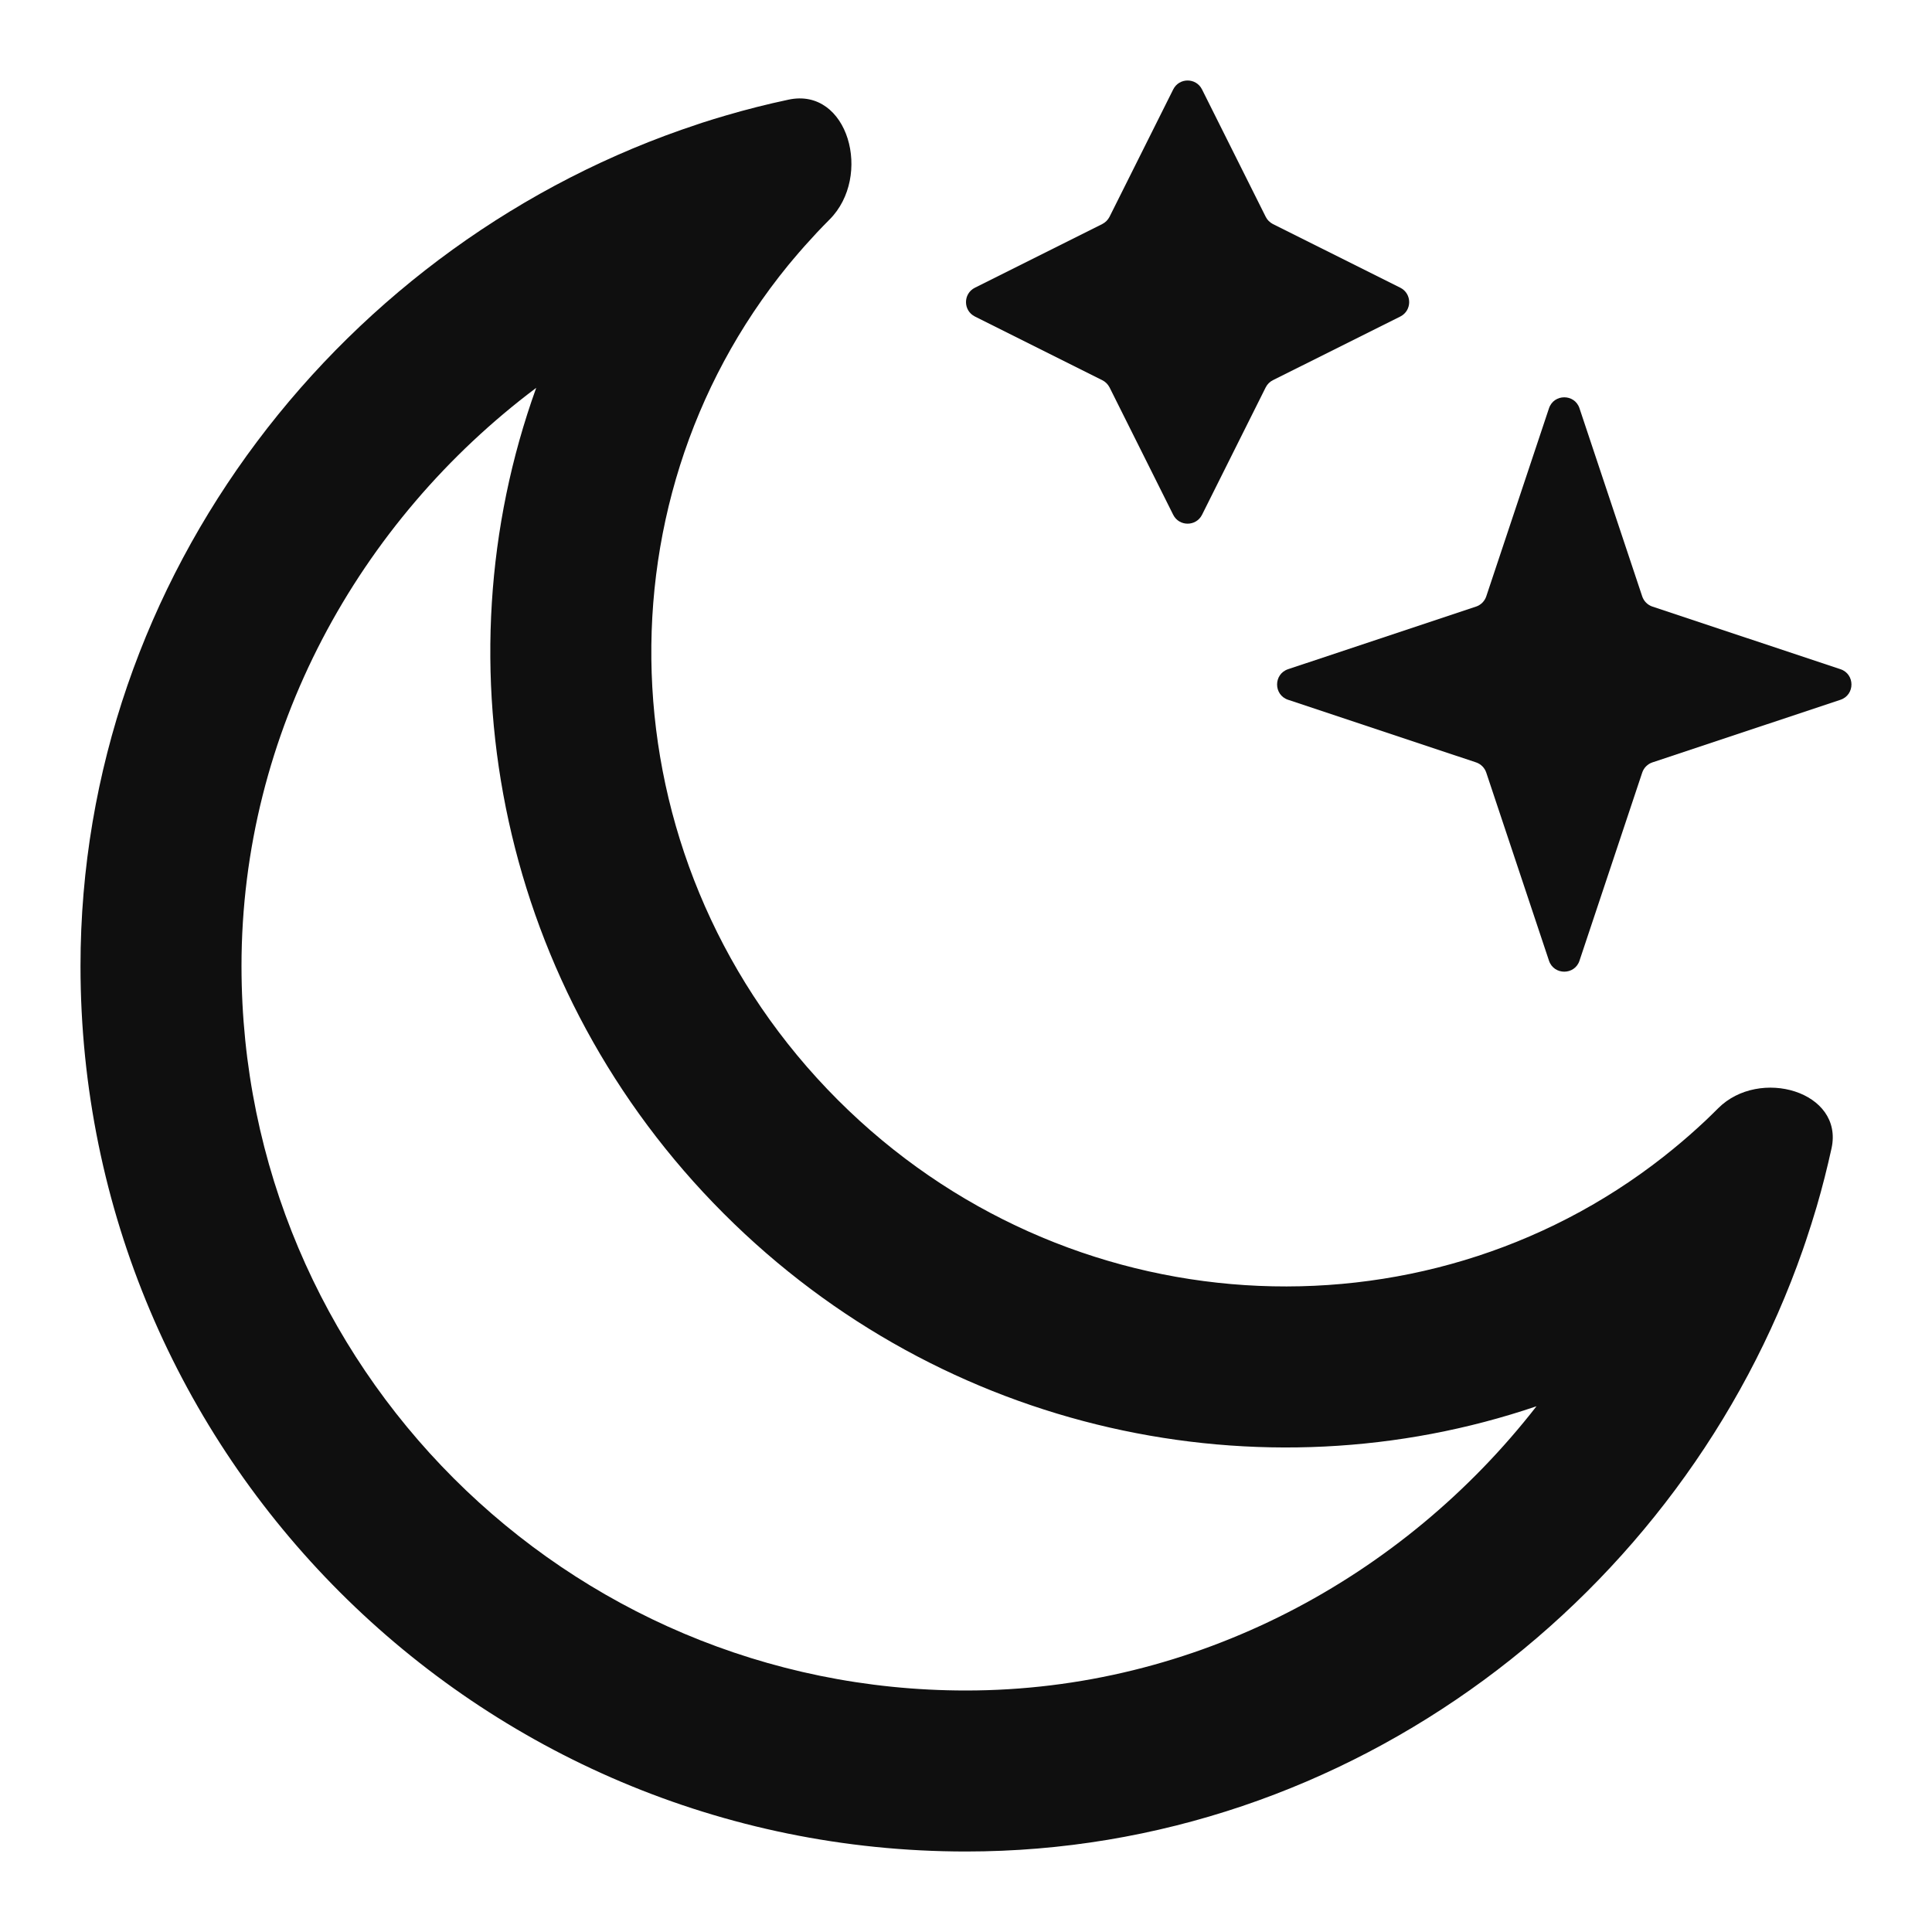
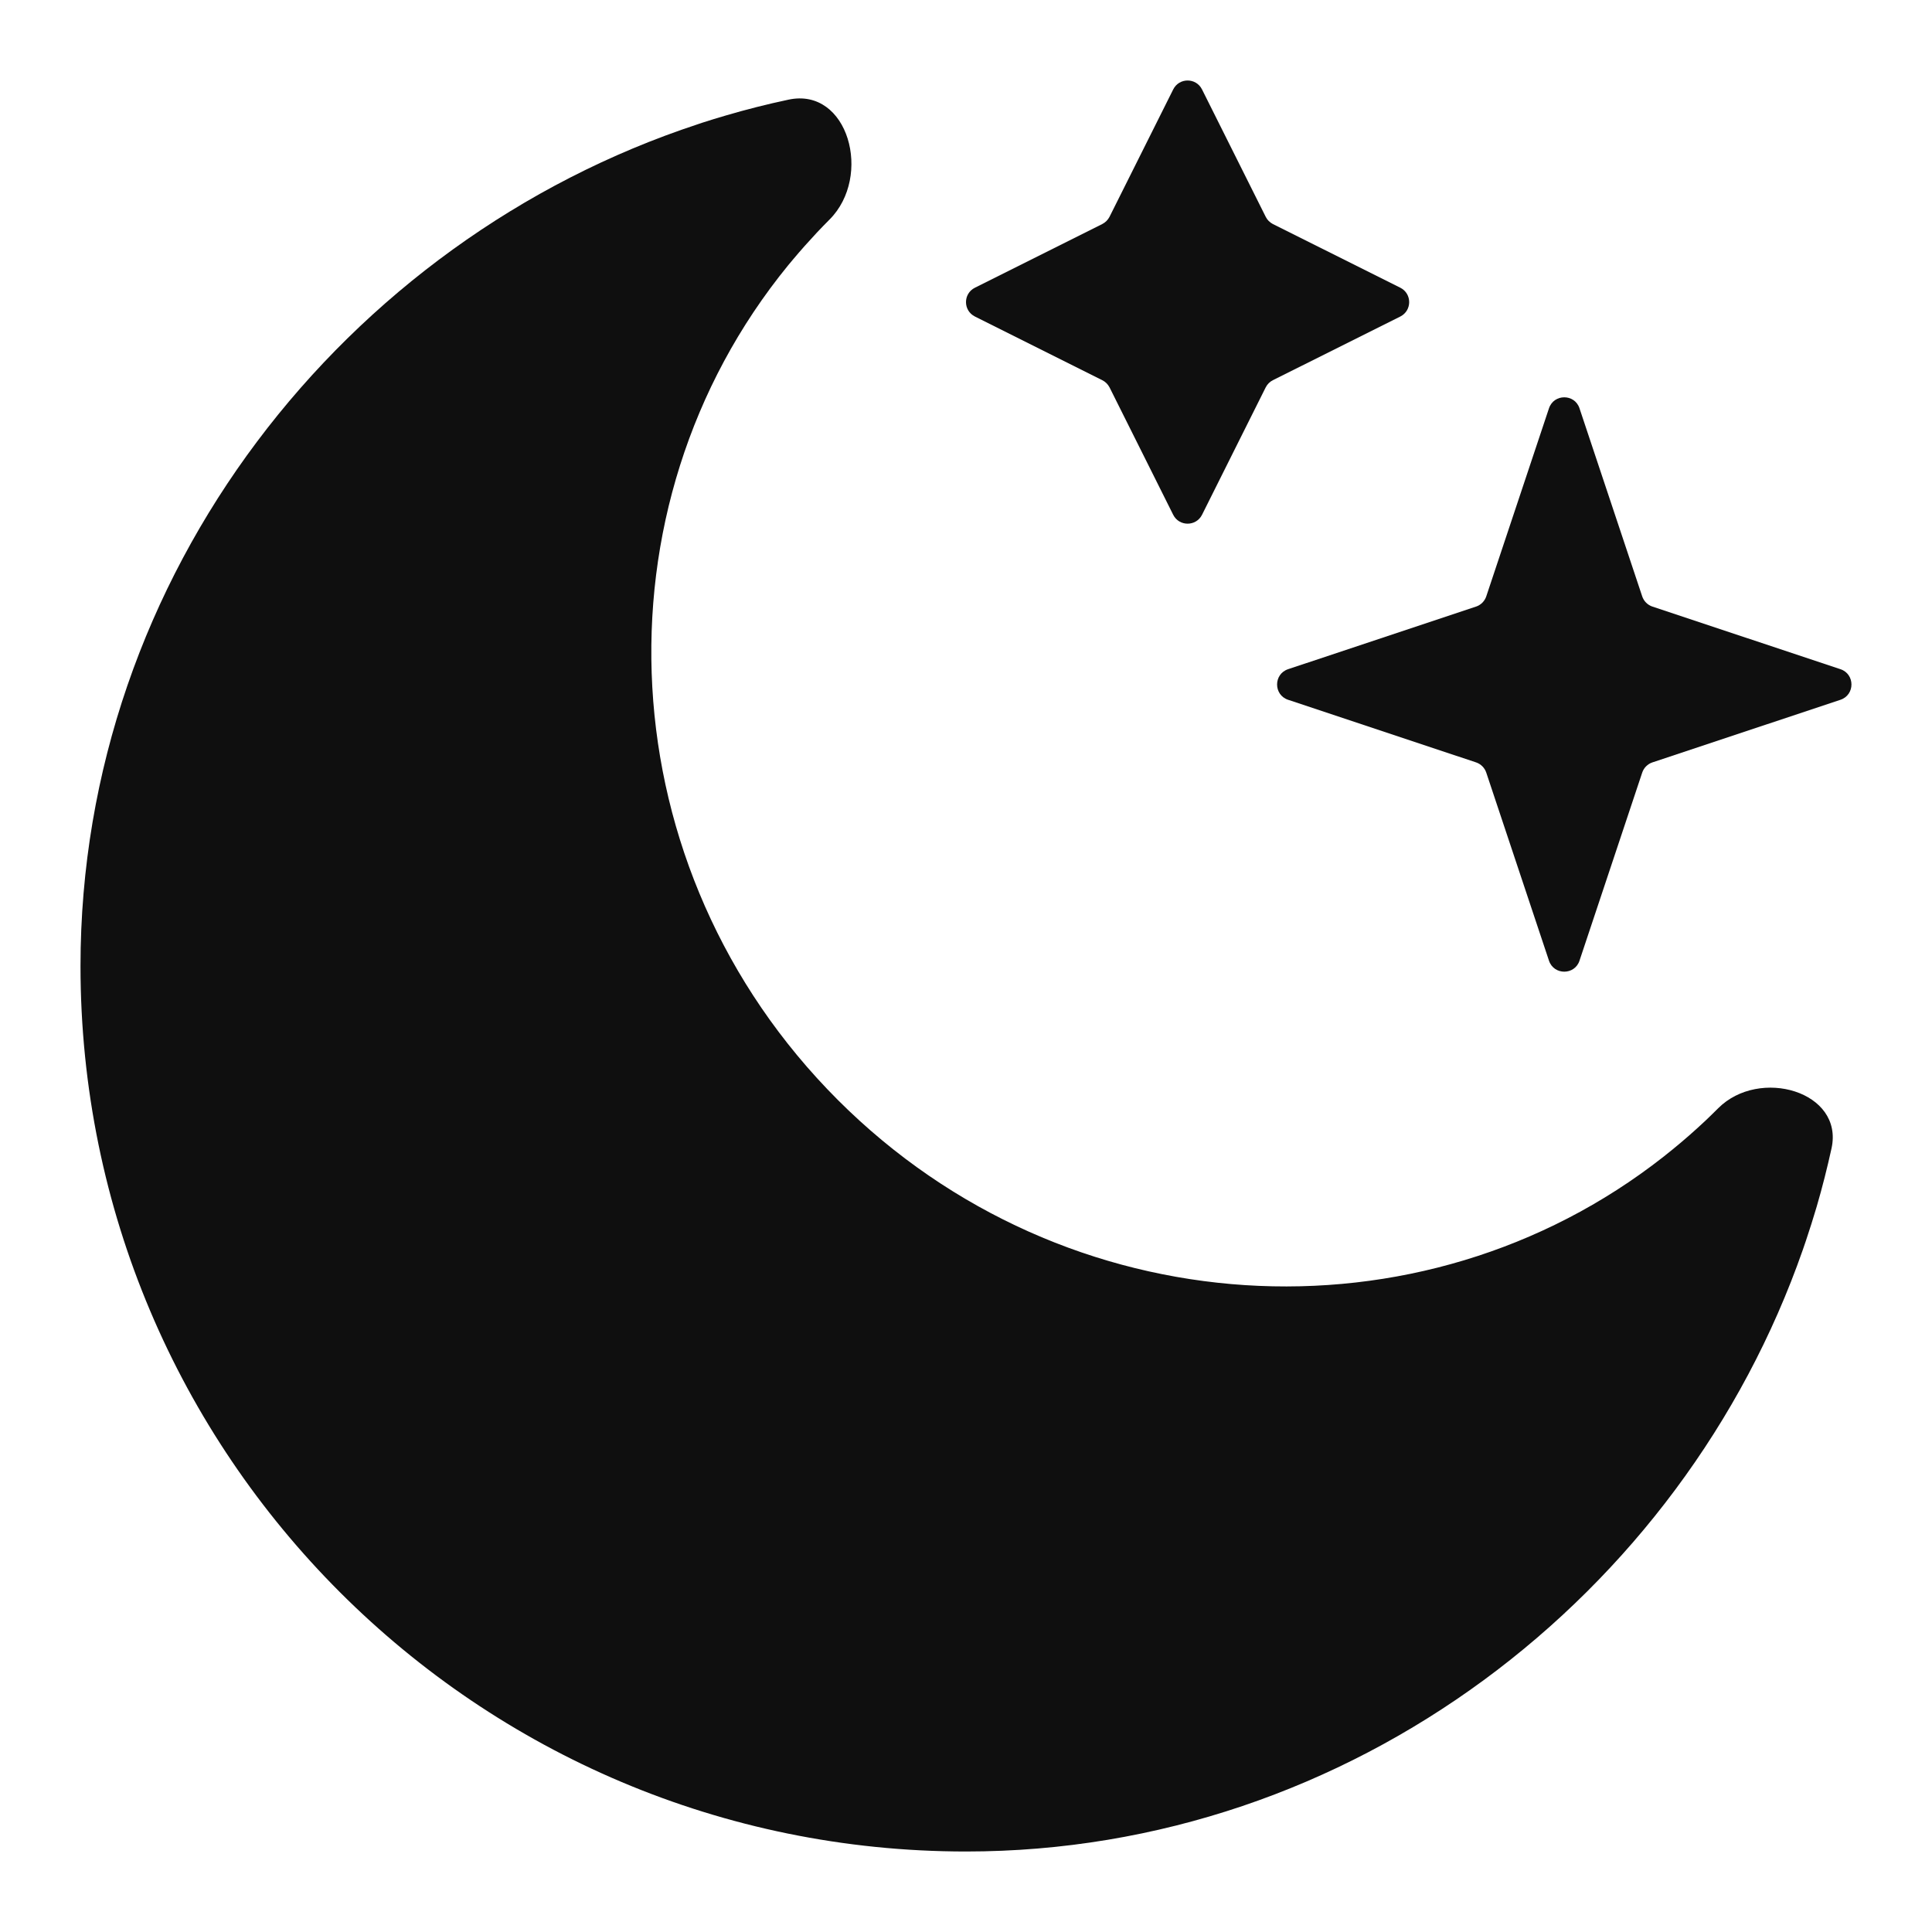
<svg xmlns="http://www.w3.org/2000/svg" width="800px" height="800px" viewBox="0 0 24 24" fill="none">
  <path d="M14.574 1.111L13.783 2.693C13.763 2.732 13.732 2.763 13.693 2.783L12.111 3.574C11.963 3.648 11.963 3.858 12.111 3.932L13.693 4.723C13.732 4.742 13.763 4.774 13.783 4.812L14.574 6.395C14.648 6.542 14.858 6.542 14.932 6.395L15.723 4.812C15.742 4.774 15.774 4.742 15.812 4.723L17.395 3.932C17.542 3.858 17.542 3.648 17.395 3.574L15.812 2.783C15.774 2.763 15.742 2.732 15.723 2.693L14.932 1.111C14.858 0.963 14.648 0.963 14.574 1.111Z" fill="#0F0F0F" />
  <path d="M19.242 5.072L18.463 7.408C18.443 7.468 18.396 7.515 18.337 7.535L16.001 8.313C15.819 8.374 15.819 8.632 16.001 8.693L18.337 9.471C18.396 9.491 18.443 9.538 18.463 9.598L19.242 11.934C19.303 12.116 19.561 12.116 19.621 11.934L20.4 9.598C20.42 9.538 20.467 9.491 20.526 9.471L22.863 8.693C23.045 8.632 23.045 8.374 22.863 8.313L20.526 7.535C20.467 7.515 20.42 7.468 20.4 7.408L19.621 5.072C19.561 4.89 19.303 4.89 19.242 5.072Z" fill="#0F0F0F" />
-   <path fill-rule="evenodd" clip-rule="evenodd" d="M10.408 13.664C13.235 16.491 17.652 16.736 20.664 14.37C20.701 14.341 20.738 14.311 20.775 14.281C20.915 14.167 21.051 14.048 21.184 13.923C21.238 13.872 21.291 13.82 21.344 13.767C21.856 13.255 22.906 13.558 22.752 14.265C22.698 14.51 22.637 14.752 22.567 14.991C22.525 15.132 22.481 15.273 22.434 15.412C22.421 15.45 22.408 15.488 22.395 15.526C20.898 19.814 16.789 23 12 23C5.925 23 1 18.075 1 12C1 7.133 4.291 2.983 8.669 1.543L8.722 1.525C8.819 1.494 8.915 1.464 9.012 1.436C9.27 1.36 9.531 1.294 9.795 1.238C10.538 1.079 10.842 2.191 10.304 2.728C10.251 2.781 10.199 2.835 10.147 2.89C10.046 2.998 9.948 3.108 9.854 3.22C9.833 3.245 9.812 3.27 9.792 3.294C7.33 6.308 7.545 10.801 10.408 13.664ZM8.993 15.078C11.725 17.81 15.672 18.63 19.087 17.469C17.428 19.602 14.85 21 12 21C7.029 21 3 16.971 3 12C3 9.092 4.457 6.472 6.661 4.818C5.416 8.271 6.217 12.303 8.993 15.078Z" fill="#0F0F0F" />
+   <path fill-rule="nonzero" clip-rule="evenodd" d="M10.408 13.664C13.235 16.491 17.652 16.736 20.664 14.37C20.701 14.341 20.738 14.311 20.775 14.281C20.915 14.167 21.051 14.048 21.184 13.923C21.238 13.872 21.291 13.82 21.344 13.767C21.856 13.255 22.906 13.558 22.752 14.265C22.698 14.51 22.637 14.752 22.567 14.991C22.525 15.132 22.481 15.273 22.434 15.412C22.421 15.45 22.408 15.488 22.395 15.526C20.898 19.814 16.789 23 12 23C5.925 23 1 18.075 1 12C1 7.133 4.291 2.983 8.669 1.543L8.722 1.525C8.819 1.494 8.915 1.464 9.012 1.436C9.27 1.36 9.531 1.294 9.795 1.238C10.538 1.079 10.842 2.191 10.304 2.728C10.251 2.781 10.199 2.835 10.147 2.89C10.046 2.998 9.948 3.108 9.854 3.22C9.833 3.245 9.812 3.27 9.792 3.294C7.33 6.308 7.545 10.801 10.408 13.664ZM8.993 15.078C11.725 17.81 15.672 18.63 19.087 17.469C17.428 19.602 14.85 21 12 21C7.029 21 3 16.971 3 12C3 9.092 4.457 6.472 6.661 4.818C5.416 8.271 6.217 12.303 8.993 15.078Z" fill="#0F0F0F" />
</svg>
